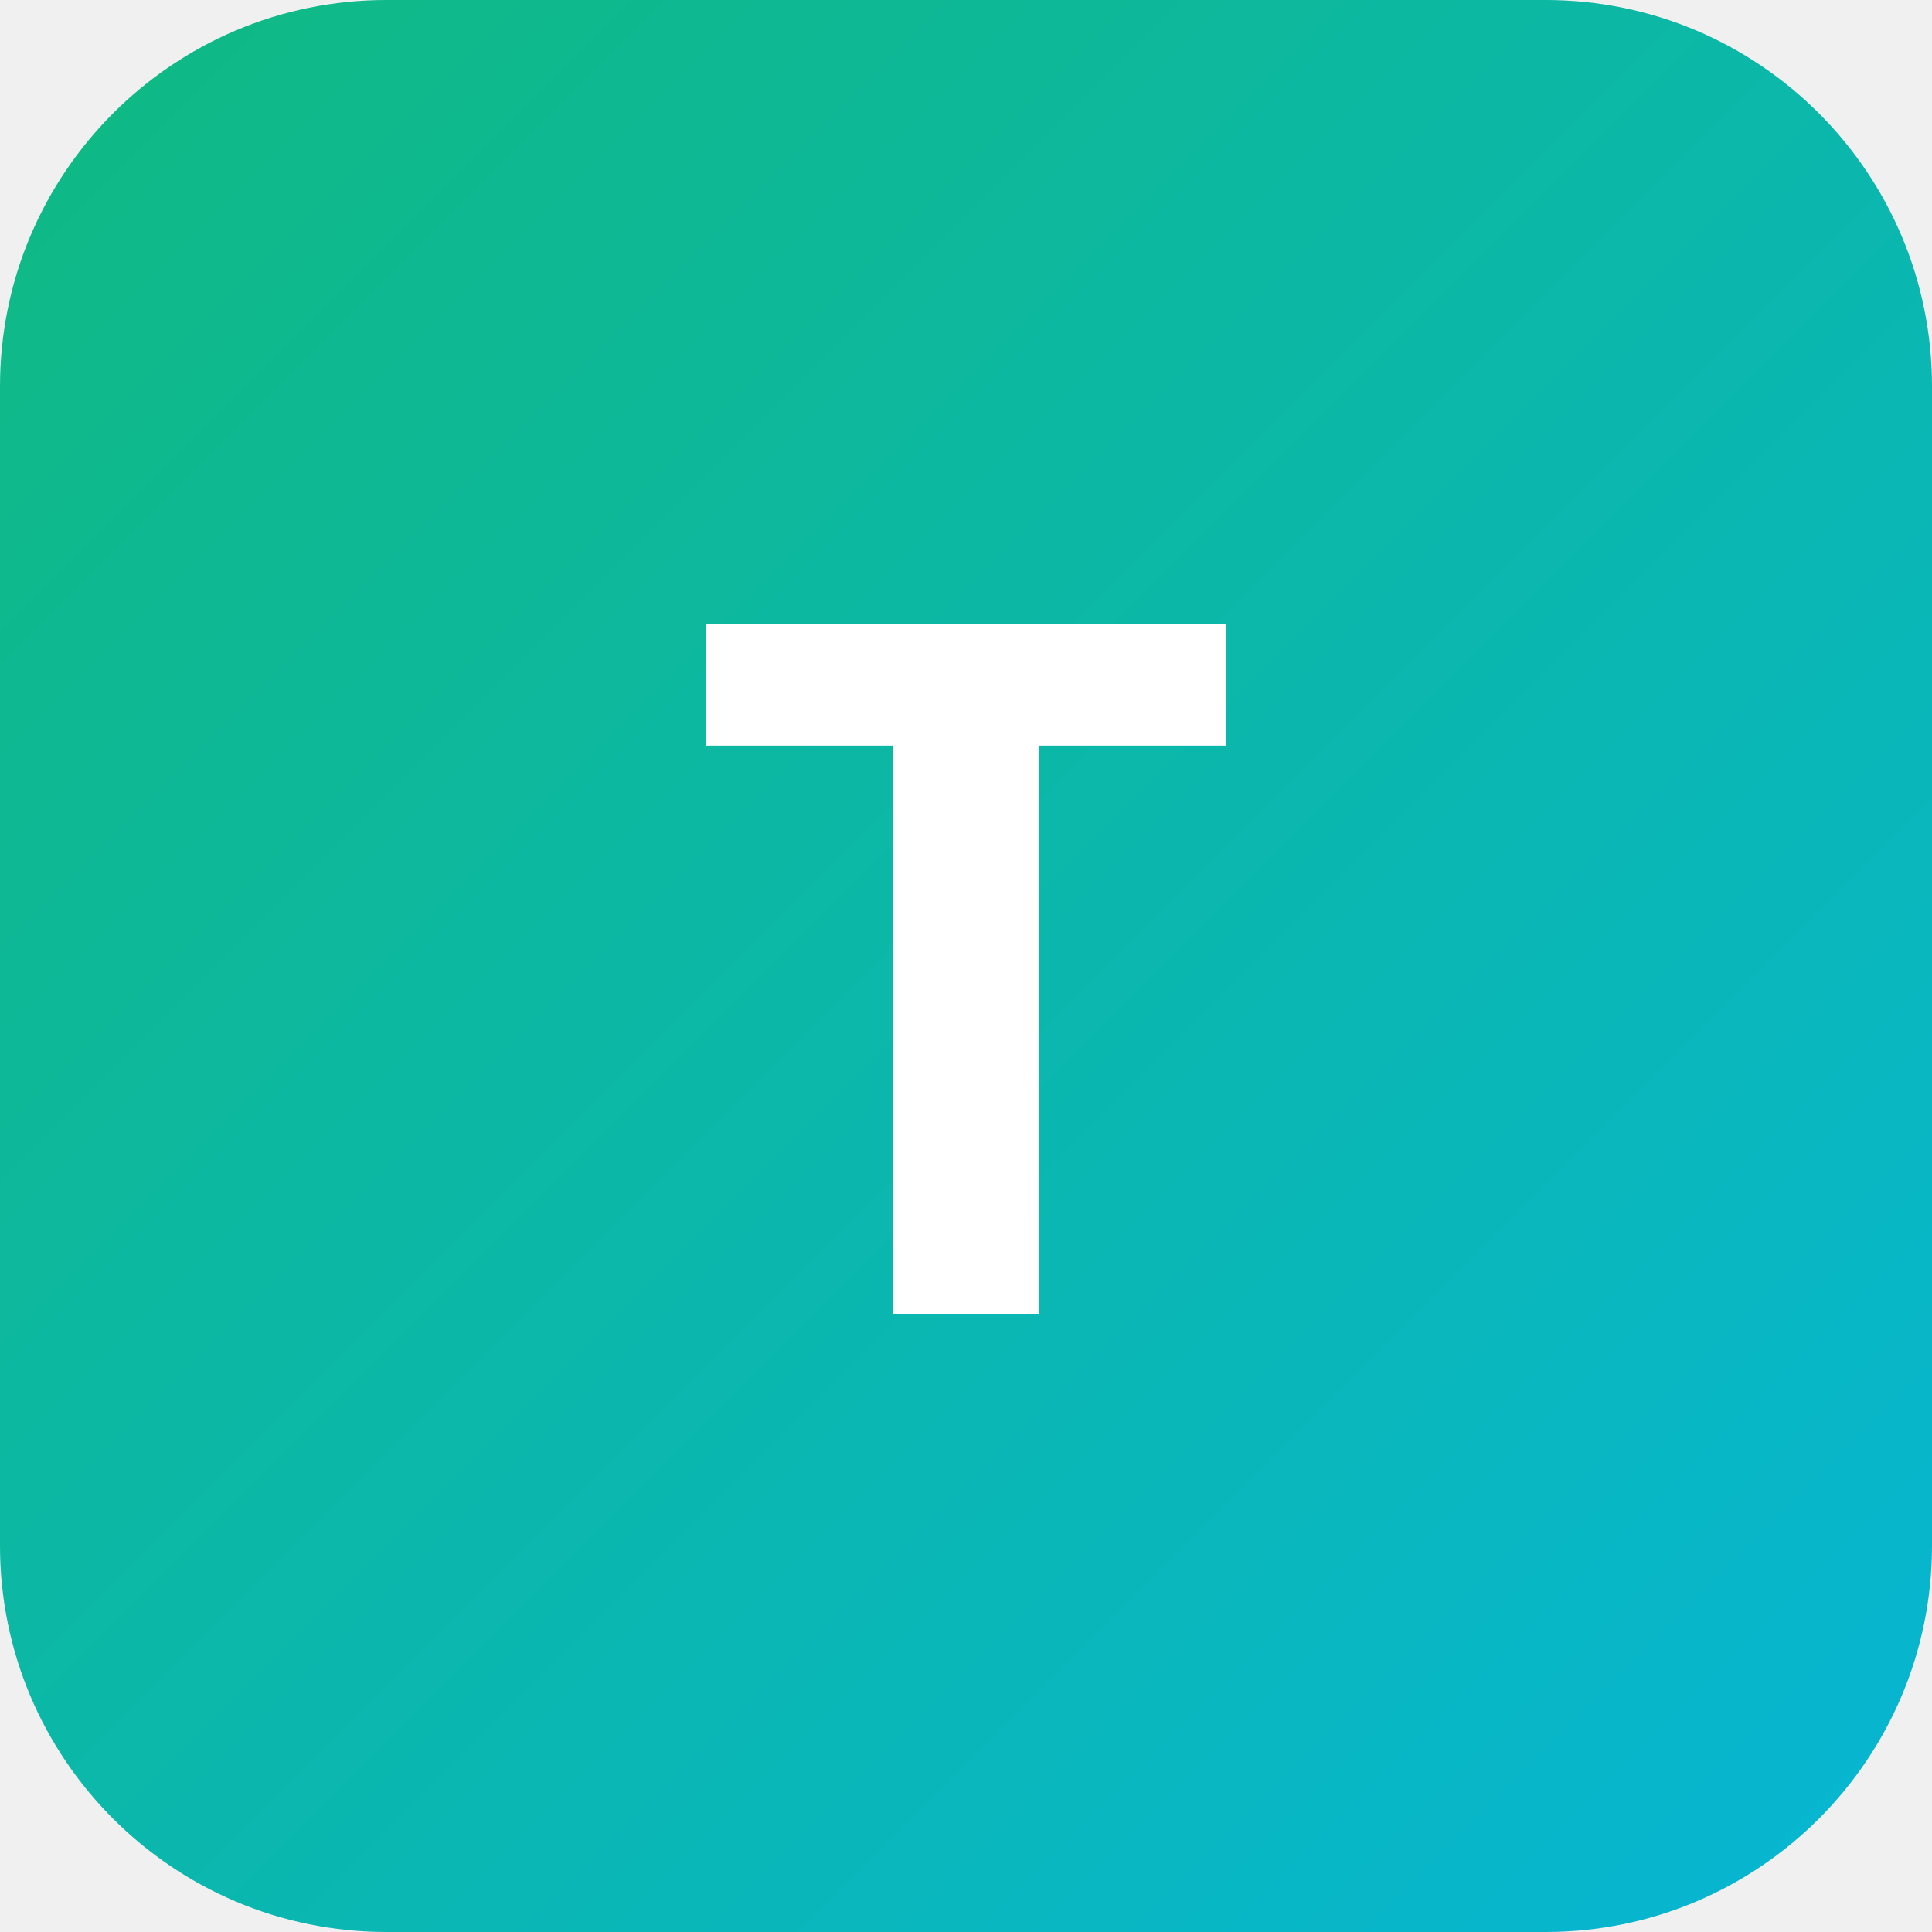
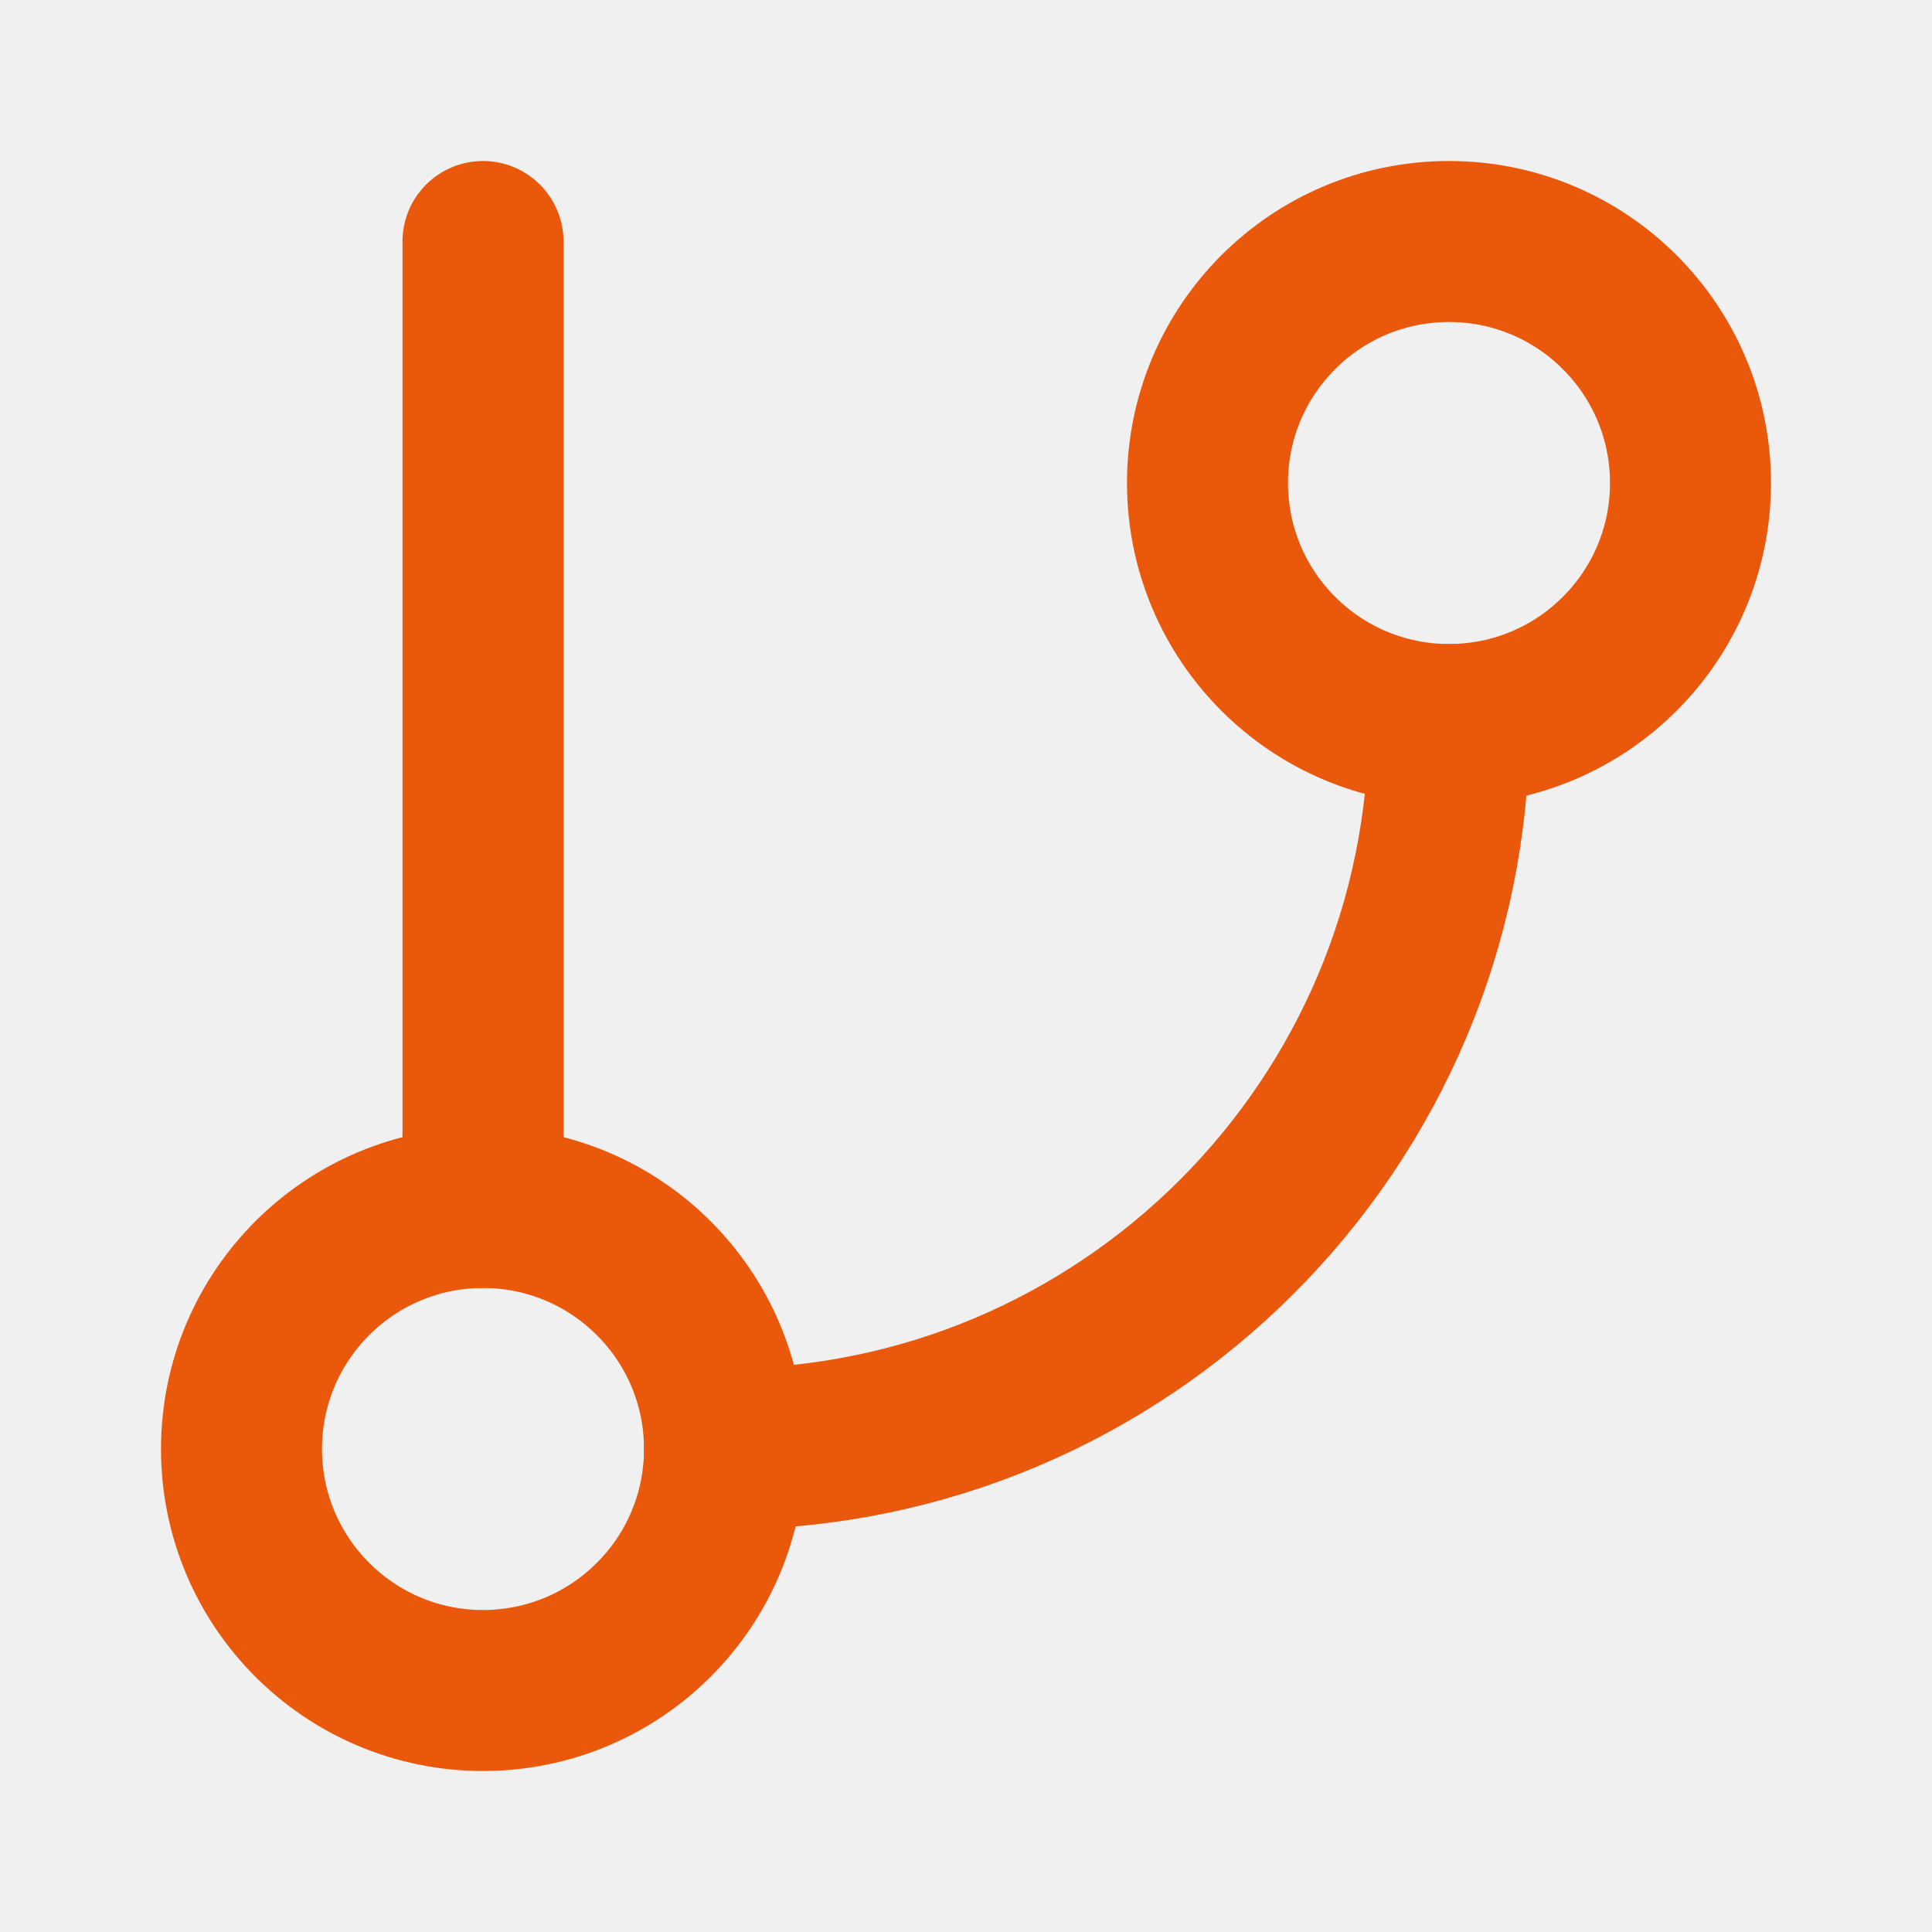
- <svg xmlns="http://www.w3.org/2000/svg" viewBox="0 0 100 100">
-   <defs>
-     <linearGradient id="g" x1="0%" y1="0%" x2="100%" y2="100%">
-       <stop offset="0%" style="stop-color:#10b981" />
-       <stop offset="100%" style="stop-color:#06b6d4" />
-     </linearGradient>
-   </defs>
-   <rect width="100" height="100" rx="20" fill="url(#g)" />
-   <text x="50" y="68" font-family="system-ui" font-size="50" font-weight="bold" fill="white" text-anchor="middle">T</text>
+ <svg xmlns="http://www.w3.org/2000/svg" width="32" height="32" viewBox="0 0 24 24" fill="none" stroke="#ea580c" stroke-width="2" stroke-linecap="round" stroke-linejoin="round">
+   <line x1="6" x2="6" y1="3" y2="15" />
+   <circle cx="18" cy="6" r="3" />
+   <circle cx="6" cy="18" r="3" />
+   <path d="M18 9a9 9 0 0 1-9 9" />
</svg>
